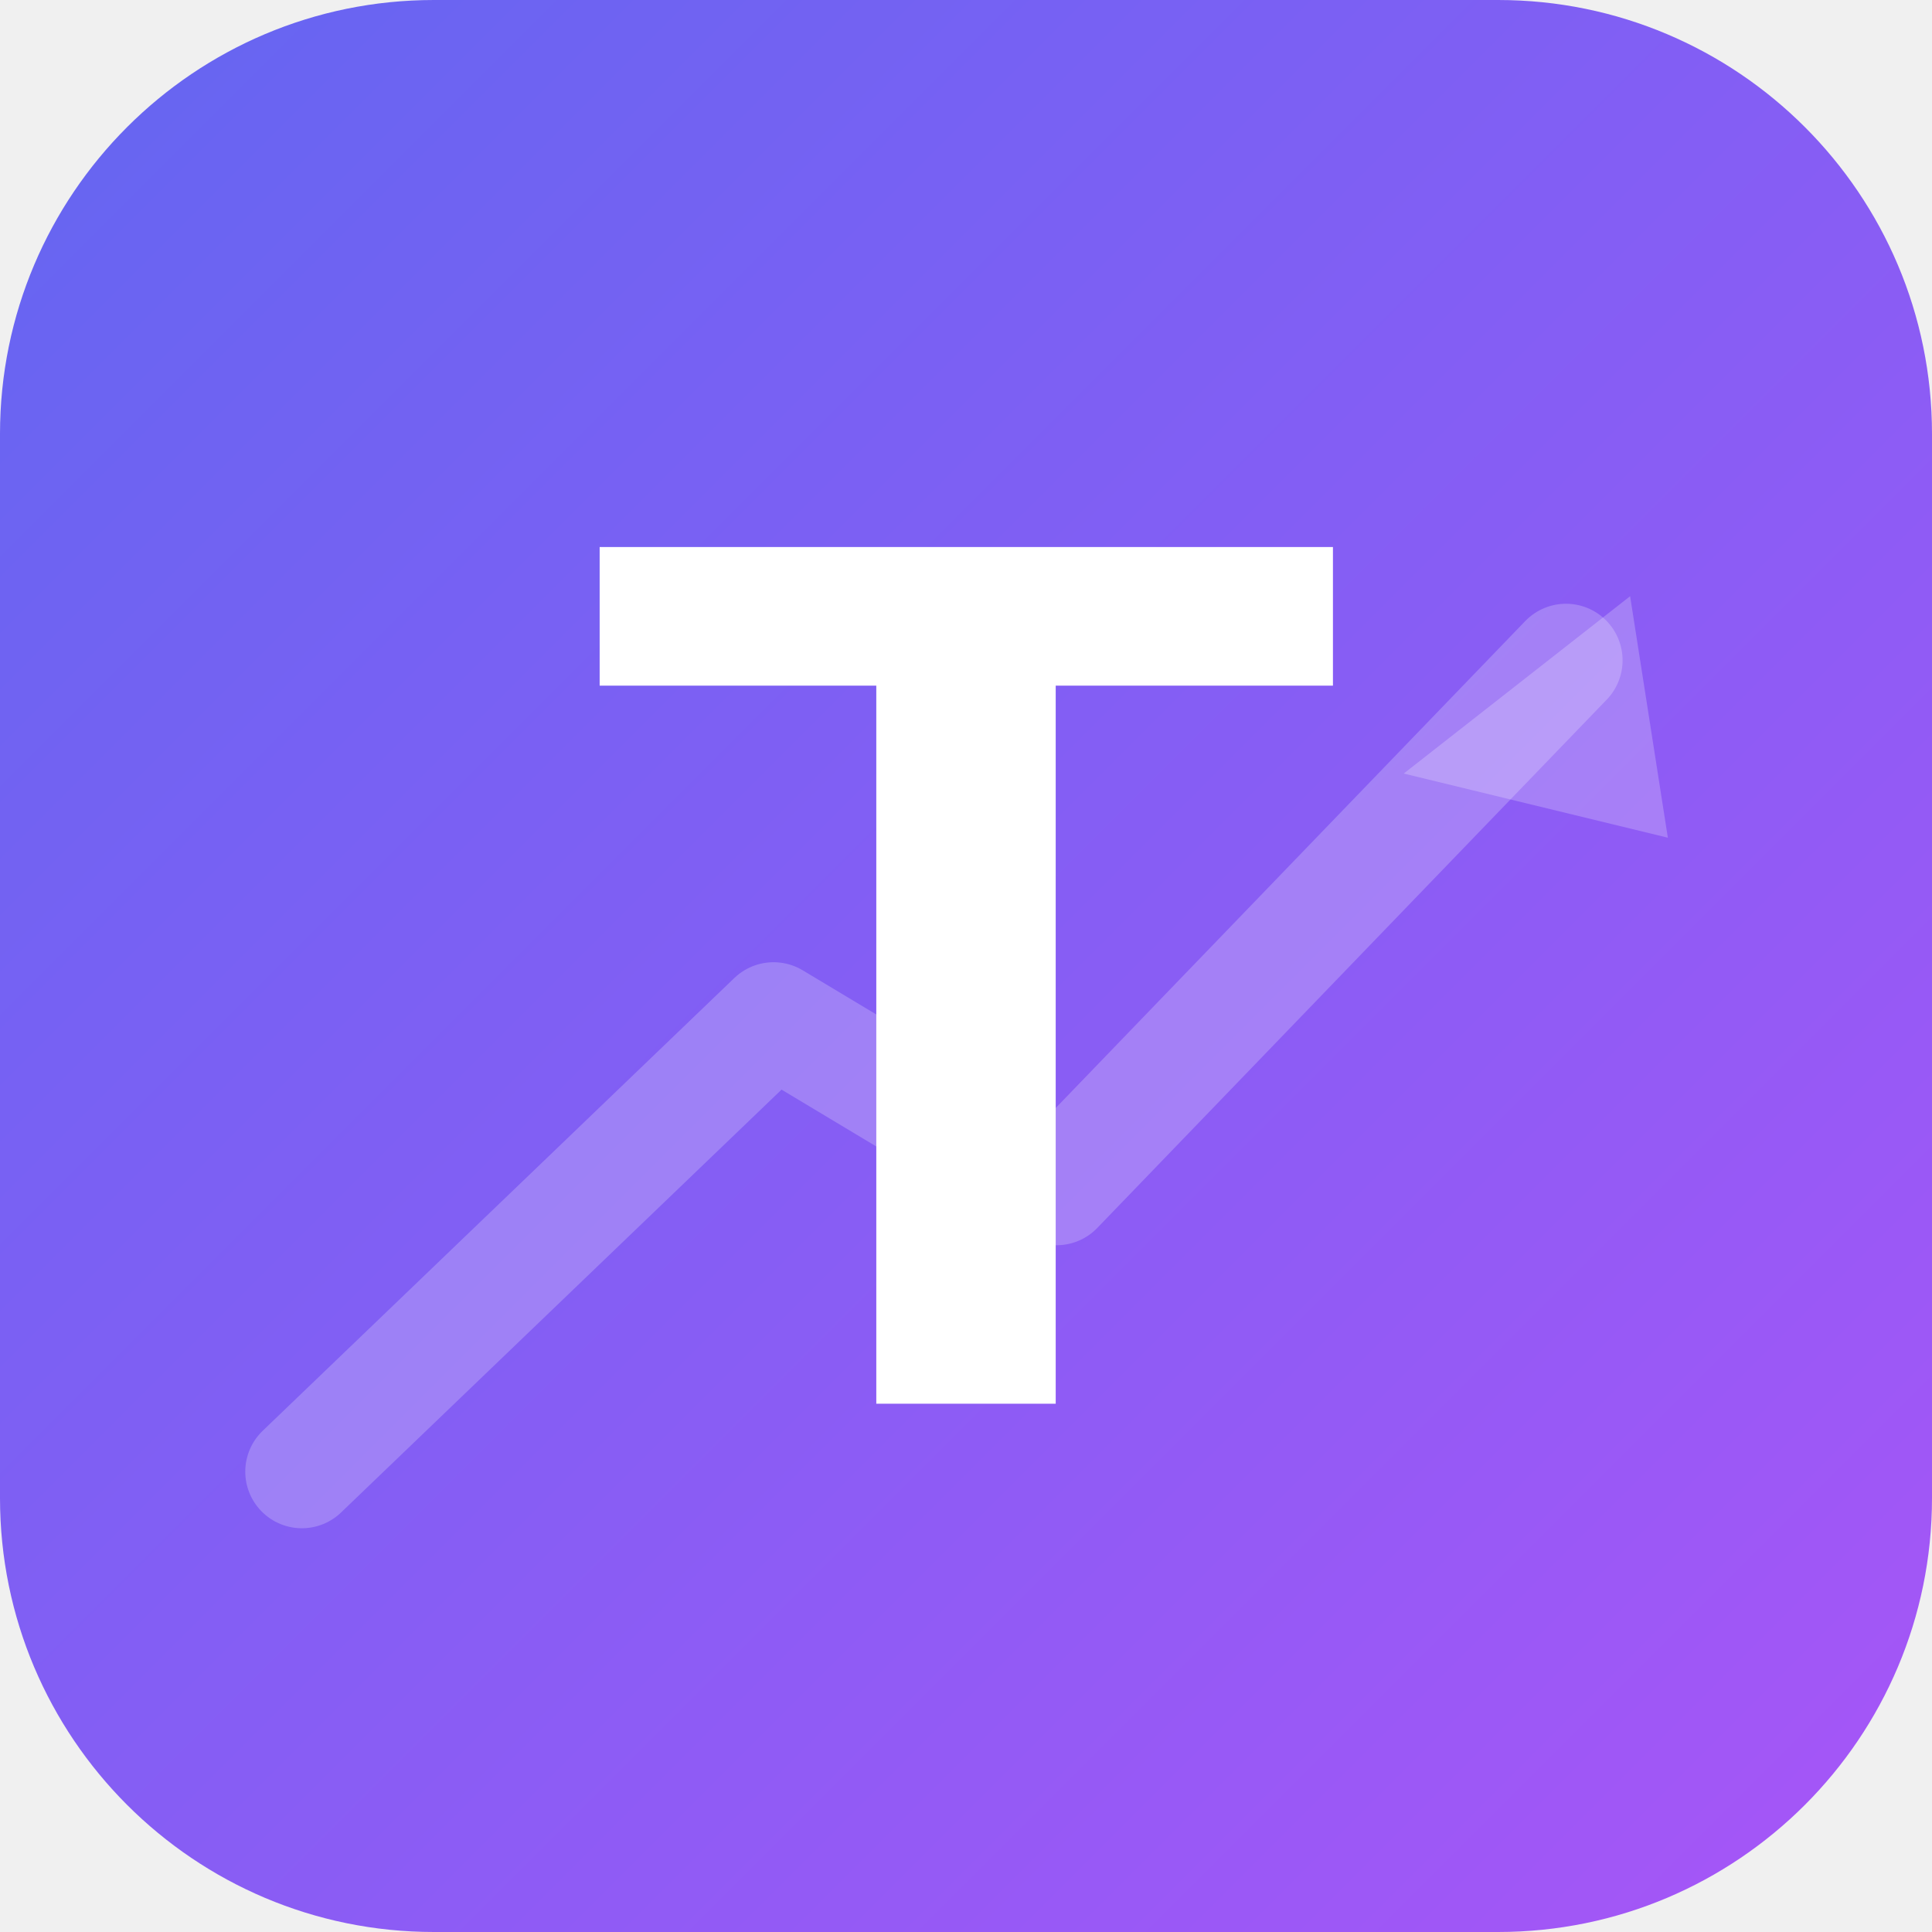
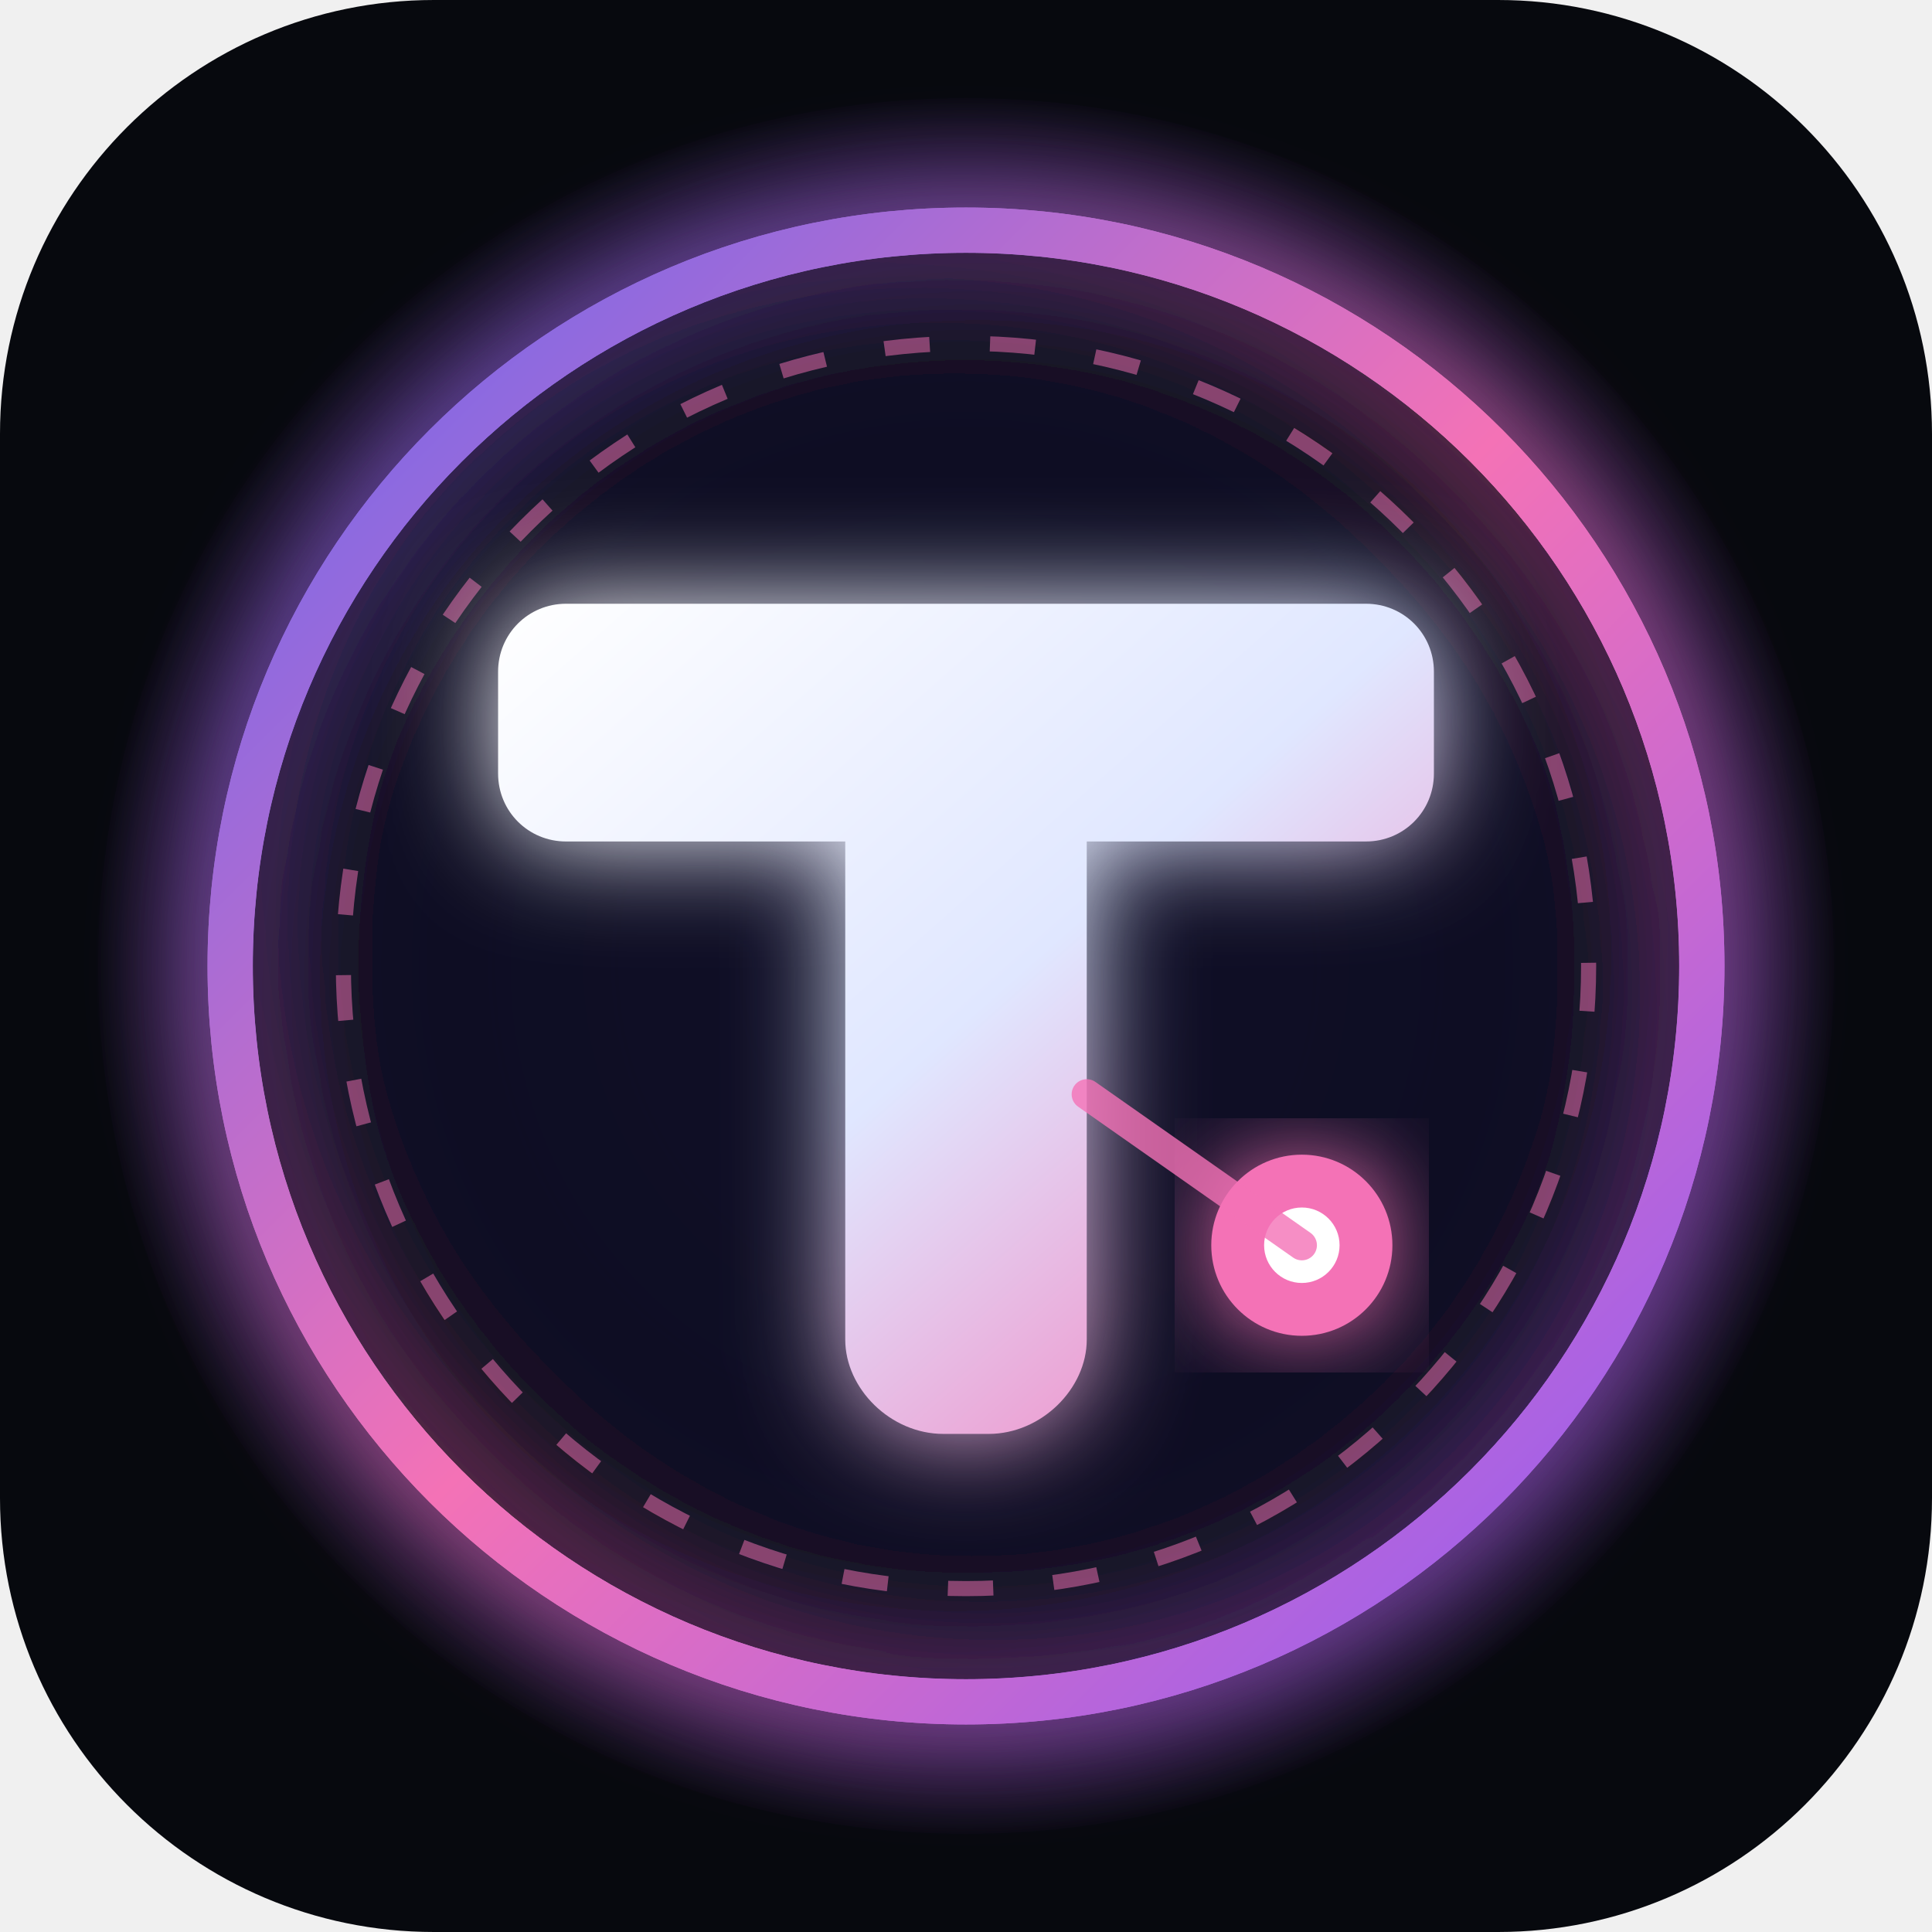
- <svg xmlns="http://www.w3.org/2000/svg" viewBox="0 0 512 512">
+ <svg xmlns="http://www.w3.org/2000/svg" viewBox="0 0 512 512" width="512" height="512">
  <defs>
-     <linearGradient id="bg" x1="0" y1="0" x2="1" y2="1">
-       <stop offset="0" stop-color="#6366f1" />
-       <stop offset="1" stop-color="#a855f7" />
+     <radialGradient id="bgGlow" cx="50%" cy="50%" r="50%">
+       <stop offset="0%" stop-color="#6366f1" stop-opacity="0.45" />
+       <stop offset="60%" stop-color="#a855f7" stop-opacity="0.15" />
+       <stop offset="100%" stop-color="#07090e" stop-opacity="1" />
+     </radialGradient>
+     <linearGradient id="ringGrad" x1="0%" y1="0%" x2="100%" y2="100%">
+       <stop offset="0%" stop-color="#6366f1" />
+       <stop offset="50%" stop-color="#f472b6" />
+       <stop offset="100%" stop-color="#8b5cf6" />
    </linearGradient>
+     <linearGradient id="monogramGrad" x1="0%" y1="0%" x2="100%" y2="100%">
+       <stop offset="0%" stop-color="#ffffff" />
+       <stop offset="50%" stop-color="#e0e7ff" />
+       <stop offset="100%" stop-color="#f472b6" />
+     </linearGradient>
+     <filter id="neonGlow" x="-20%" y="-20%" width="140%" height="140%">
+       <feGaussianBlur stdDeviation="14" result="blur" />
+       <feComposite in="SourceGraphic" in2="blur" operator="over" />
+     </filter>
  </defs>
-   <rect width="512" height="512" rx="115" fill="url(#bg)" />
-   <polyline points="80,390 205,270 280,315 415,175" stroke="#ffffff" stroke-opacity="0.22" stroke-width="30" fill="none" stroke-linecap="round" stroke-linejoin="round" />
-   <polygon points="432,158 442,222 372,205" fill="#ffffff" fill-opacity="0.22" />
-   <text x="256" y="372" text-anchor="middle" font-family="Arial, Helvetica, sans-serif" font-weight="bold" font-size="330" fill="#ffffff">T</text>
+   <rect width="512" height="512" rx="115" fill="#07090e" />
+   <circle cx="256" cy="256" r="230" fill="url(#bgGlow)" />
+   <circle cx="256" cy="256" r="195" fill="#0c1222" fill-opacity="0.75" stroke="url(#ringGrad)" stroke-width="12" filter="url(#neonGlow)" />
+   <circle cx="256" cy="256" r="195" fill="none" stroke="url(#ringGrad)" stroke-width="12" />
+   <circle cx="256" cy="256" r="165" fill="none" stroke="#f472b6" stroke-width="4" stroke-dasharray="12 16" opacity="0.5" />
+   <path d="M150 160 L362 160 C372 160 380 168 380 178 L380 205 C380 215 372 223 362 223 L288 223 L288 355 C288 368 276 380 262 380 L250 380 C236 380 224 368 224 355 L224 223 L150 223 C140 223 132 215 132 205 L132 178 C132 168 140 160 150 160 Z" fill="url(#monogramGrad)" filter="url(#neonGlow)" />
+   <circle cx="345" cy="330" r="24" fill="#f472b6" filter="url(#neonGlow)" />
+   <circle cx="345" cy="330" r="10" fill="#ffffff" />
+   <path d="M288 290 L345 330" stroke="#f472b6" stroke-width="8" stroke-linecap="round" opacity="0.8" />
</svg>
